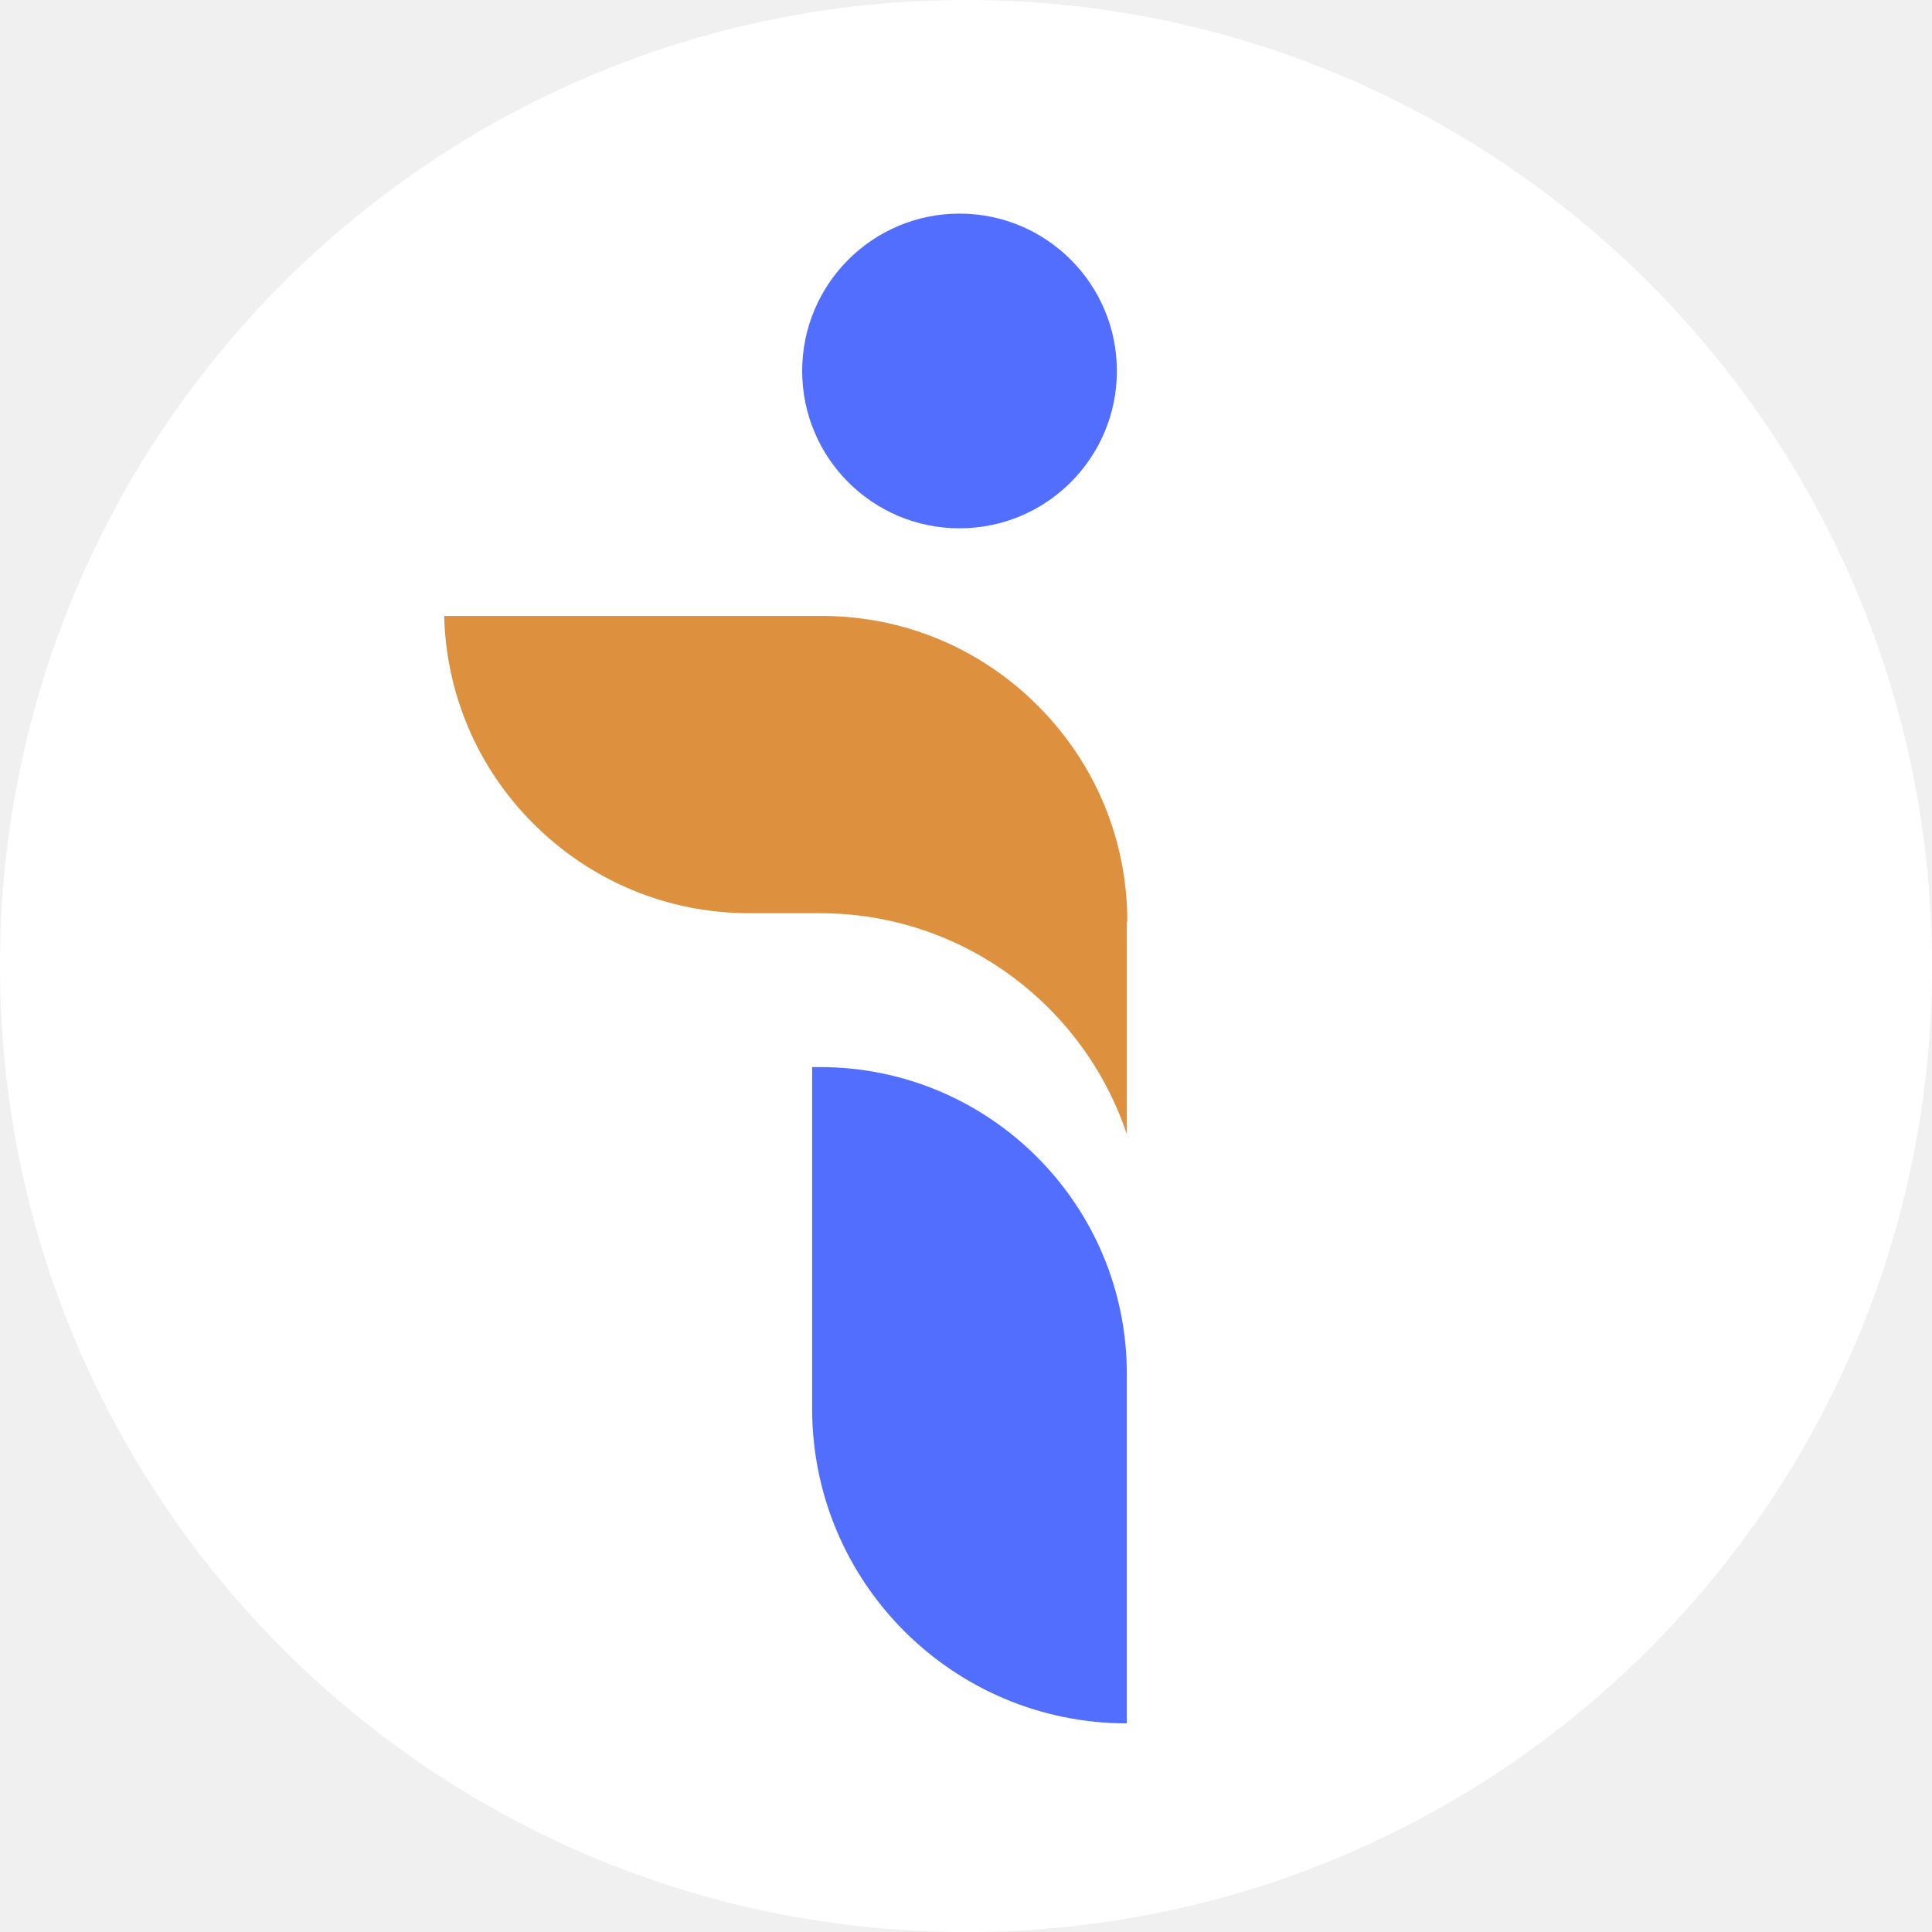
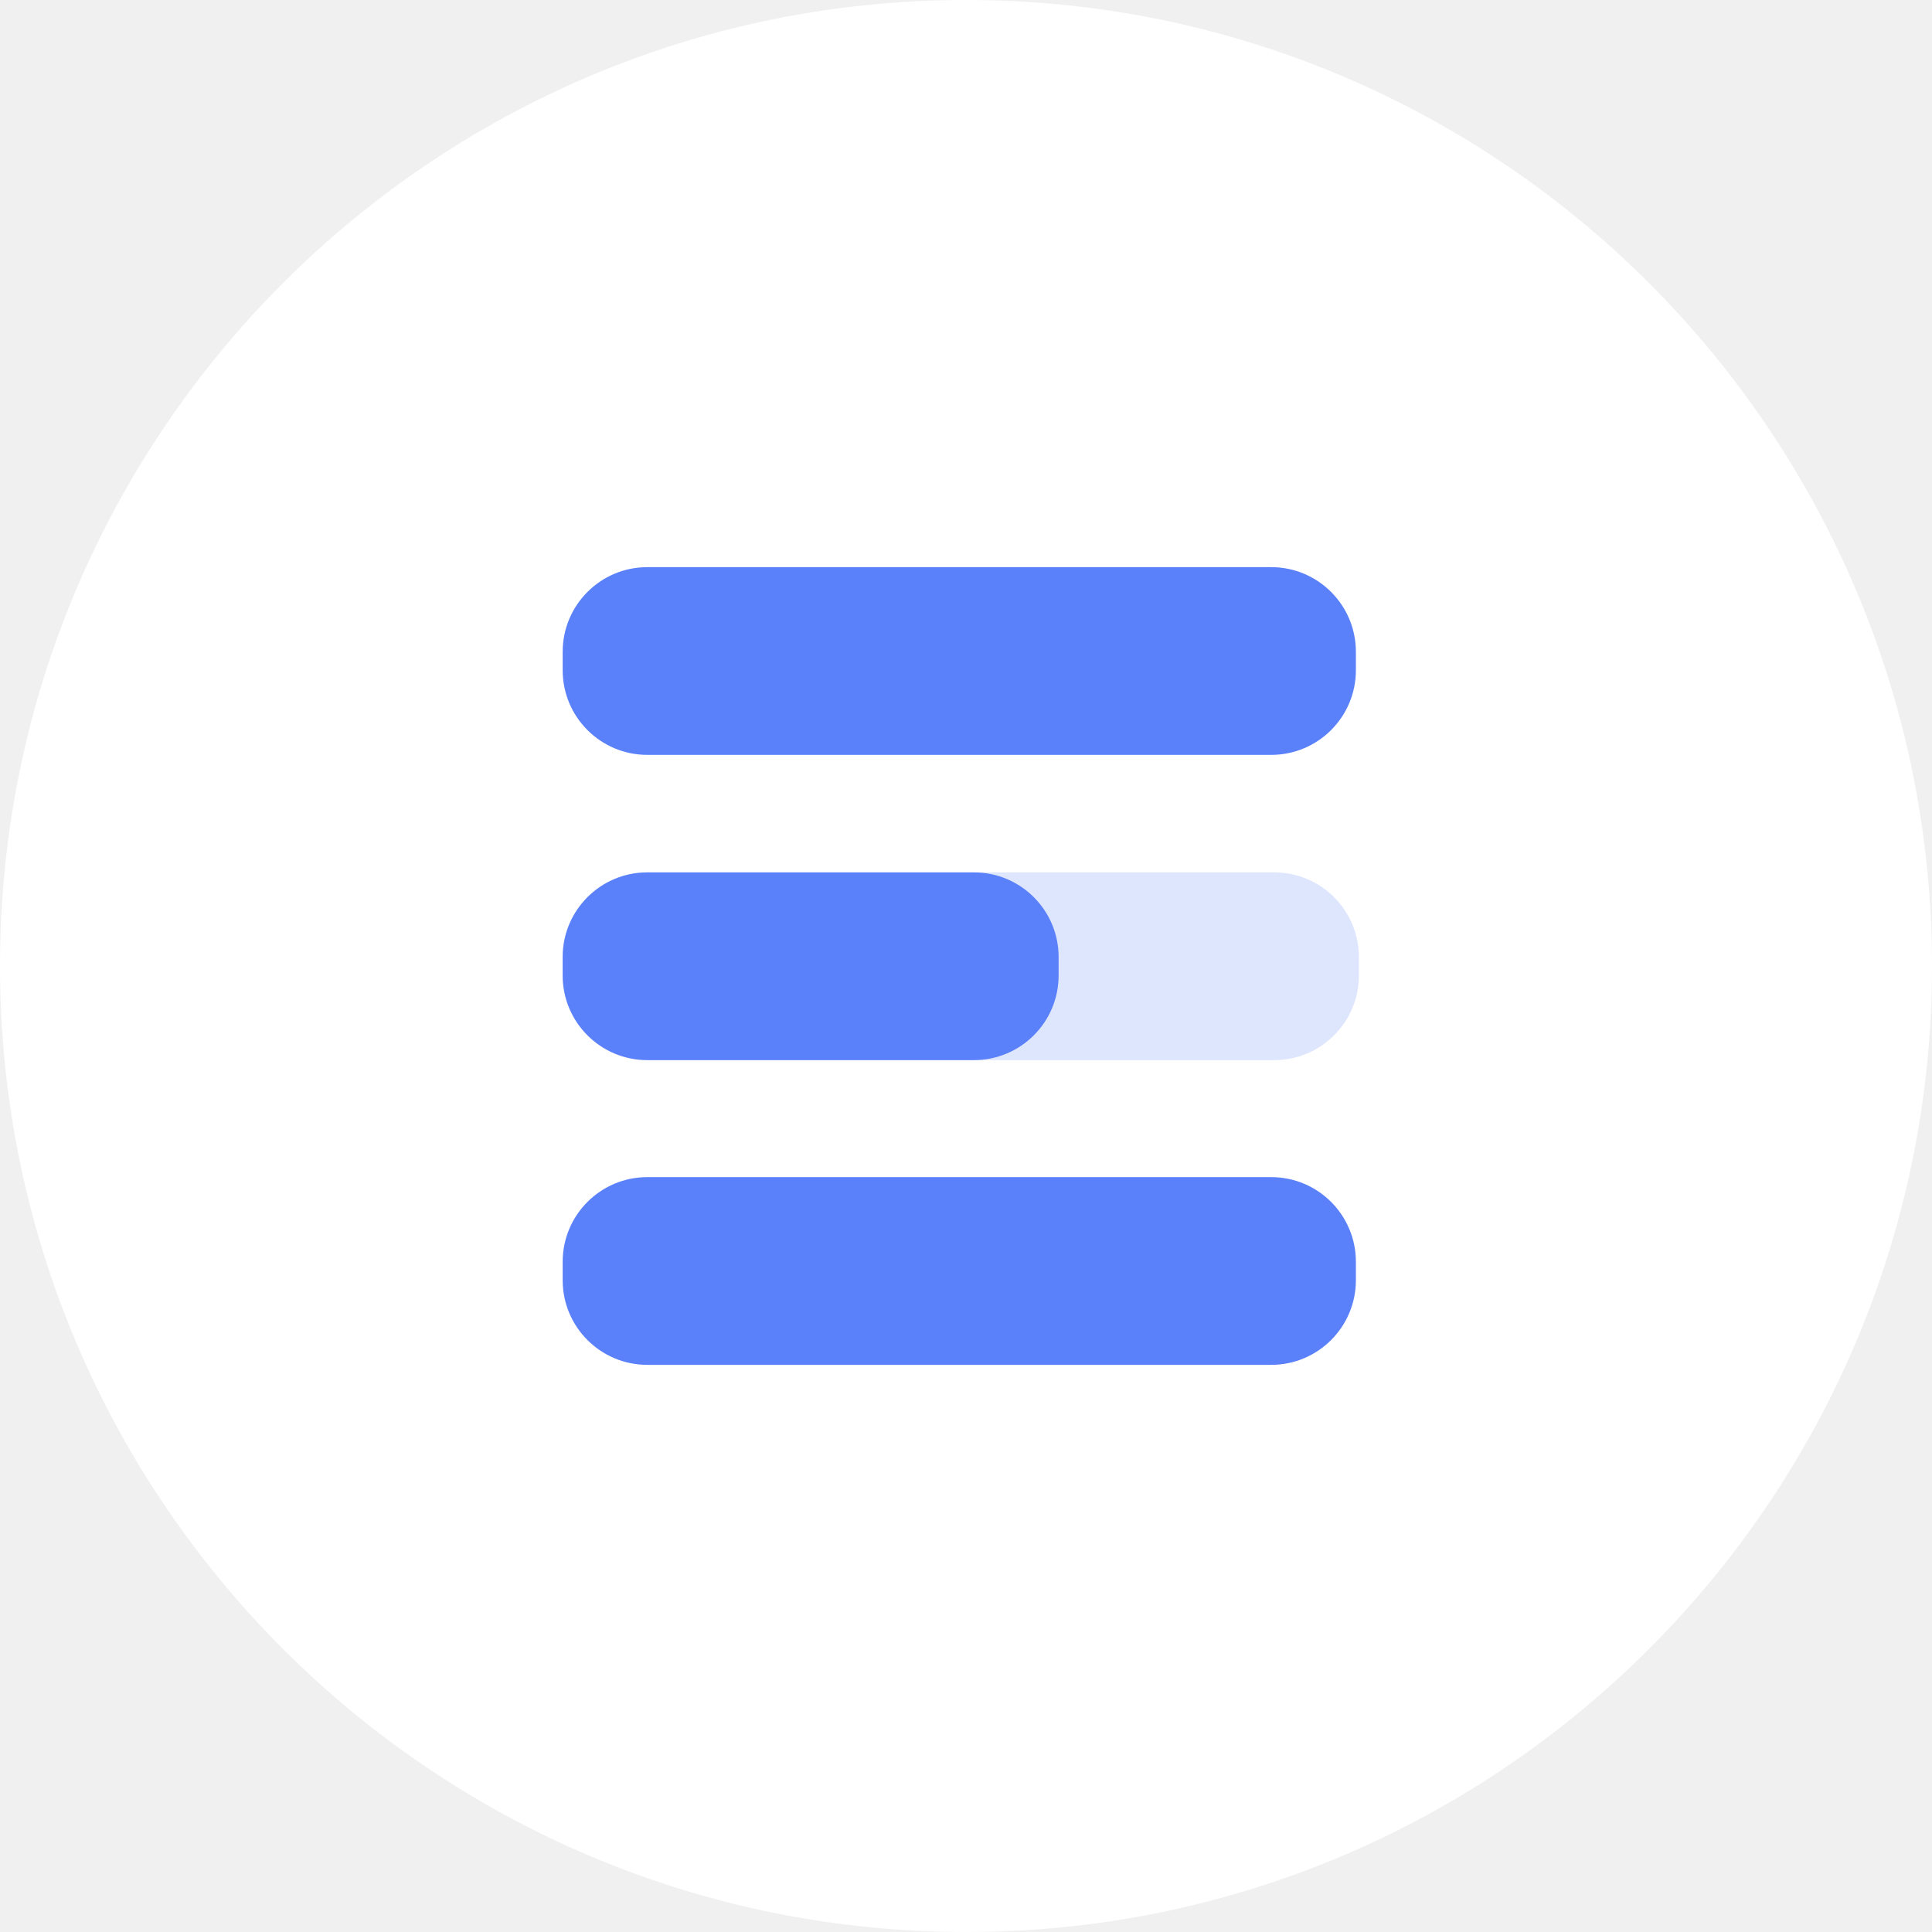
<svg xmlns="http://www.w3.org/2000/svg" id="Layer_2" version="1.1" viewBox="0 0 388 388">
  <defs>
    <style>
      .st0 {
-         fill: #526eff;
+         fill: #fff;
      }

      .st1 {
-         fill: #fff;
+         isolation: isolate;
+         opacity: .2;
      }

-       .st2 {
-         fill: #dd913e;
+       .st1, .st2 {
+         fill: #5a81fa;
      }
    </style>
  </defs>
-   <g id="Layer_1-2">
-     <circle class="st1" cx="194" cy="194" r="194" />
-     <g>
-       <path class="st0" d="M226.3,275.9v70.2c-34.9,0-63.2-28.3-63.2-63.2v-68.6h1.6c34,0,61.6,27.6,61.6,61.6h0Z" />
-       <path class="st2" d="M226.3,185v42.8c-8.6-25.8-33-44.4-61.6-44.4h-14.2c-16.4,0-31.8-6.4-43.4-18-11.2-11.2-17.5-26-17.9-41.7h75.8c16.4,0,31.8,6.4,43.4,18s18,27,18,43.4h-.1Z" />
-       <circle class="st0" cx="192.7" cy="74.5" r="31.6" />
-     </g>
+   <path class="st0" d="M194,0h0C301.1,0,388,86.9,388,194h0c0,107.1-86.9,194-194,194h0C86.9,388,0,301.1,0,194h0C0,86.9,86.9,0,194,0Z" />
+   <g>
+     <rect class="st1" x="113" y="175.2" width="159.9" height="37.7" rx="17" ry="17" />
+     <rect class="st2" x="113" y="113.9" width="159.3" height="37.7" rx="17" ry="17" />
+     <rect class="st2" x="113" y="175.2" width="99.6" height="37.7" rx="17" ry="17" />
+     <rect class="st2" x="113" y="236.4" width="159.3" height="37.7" rx="17" ry="17" />
  </g>
</svg>
